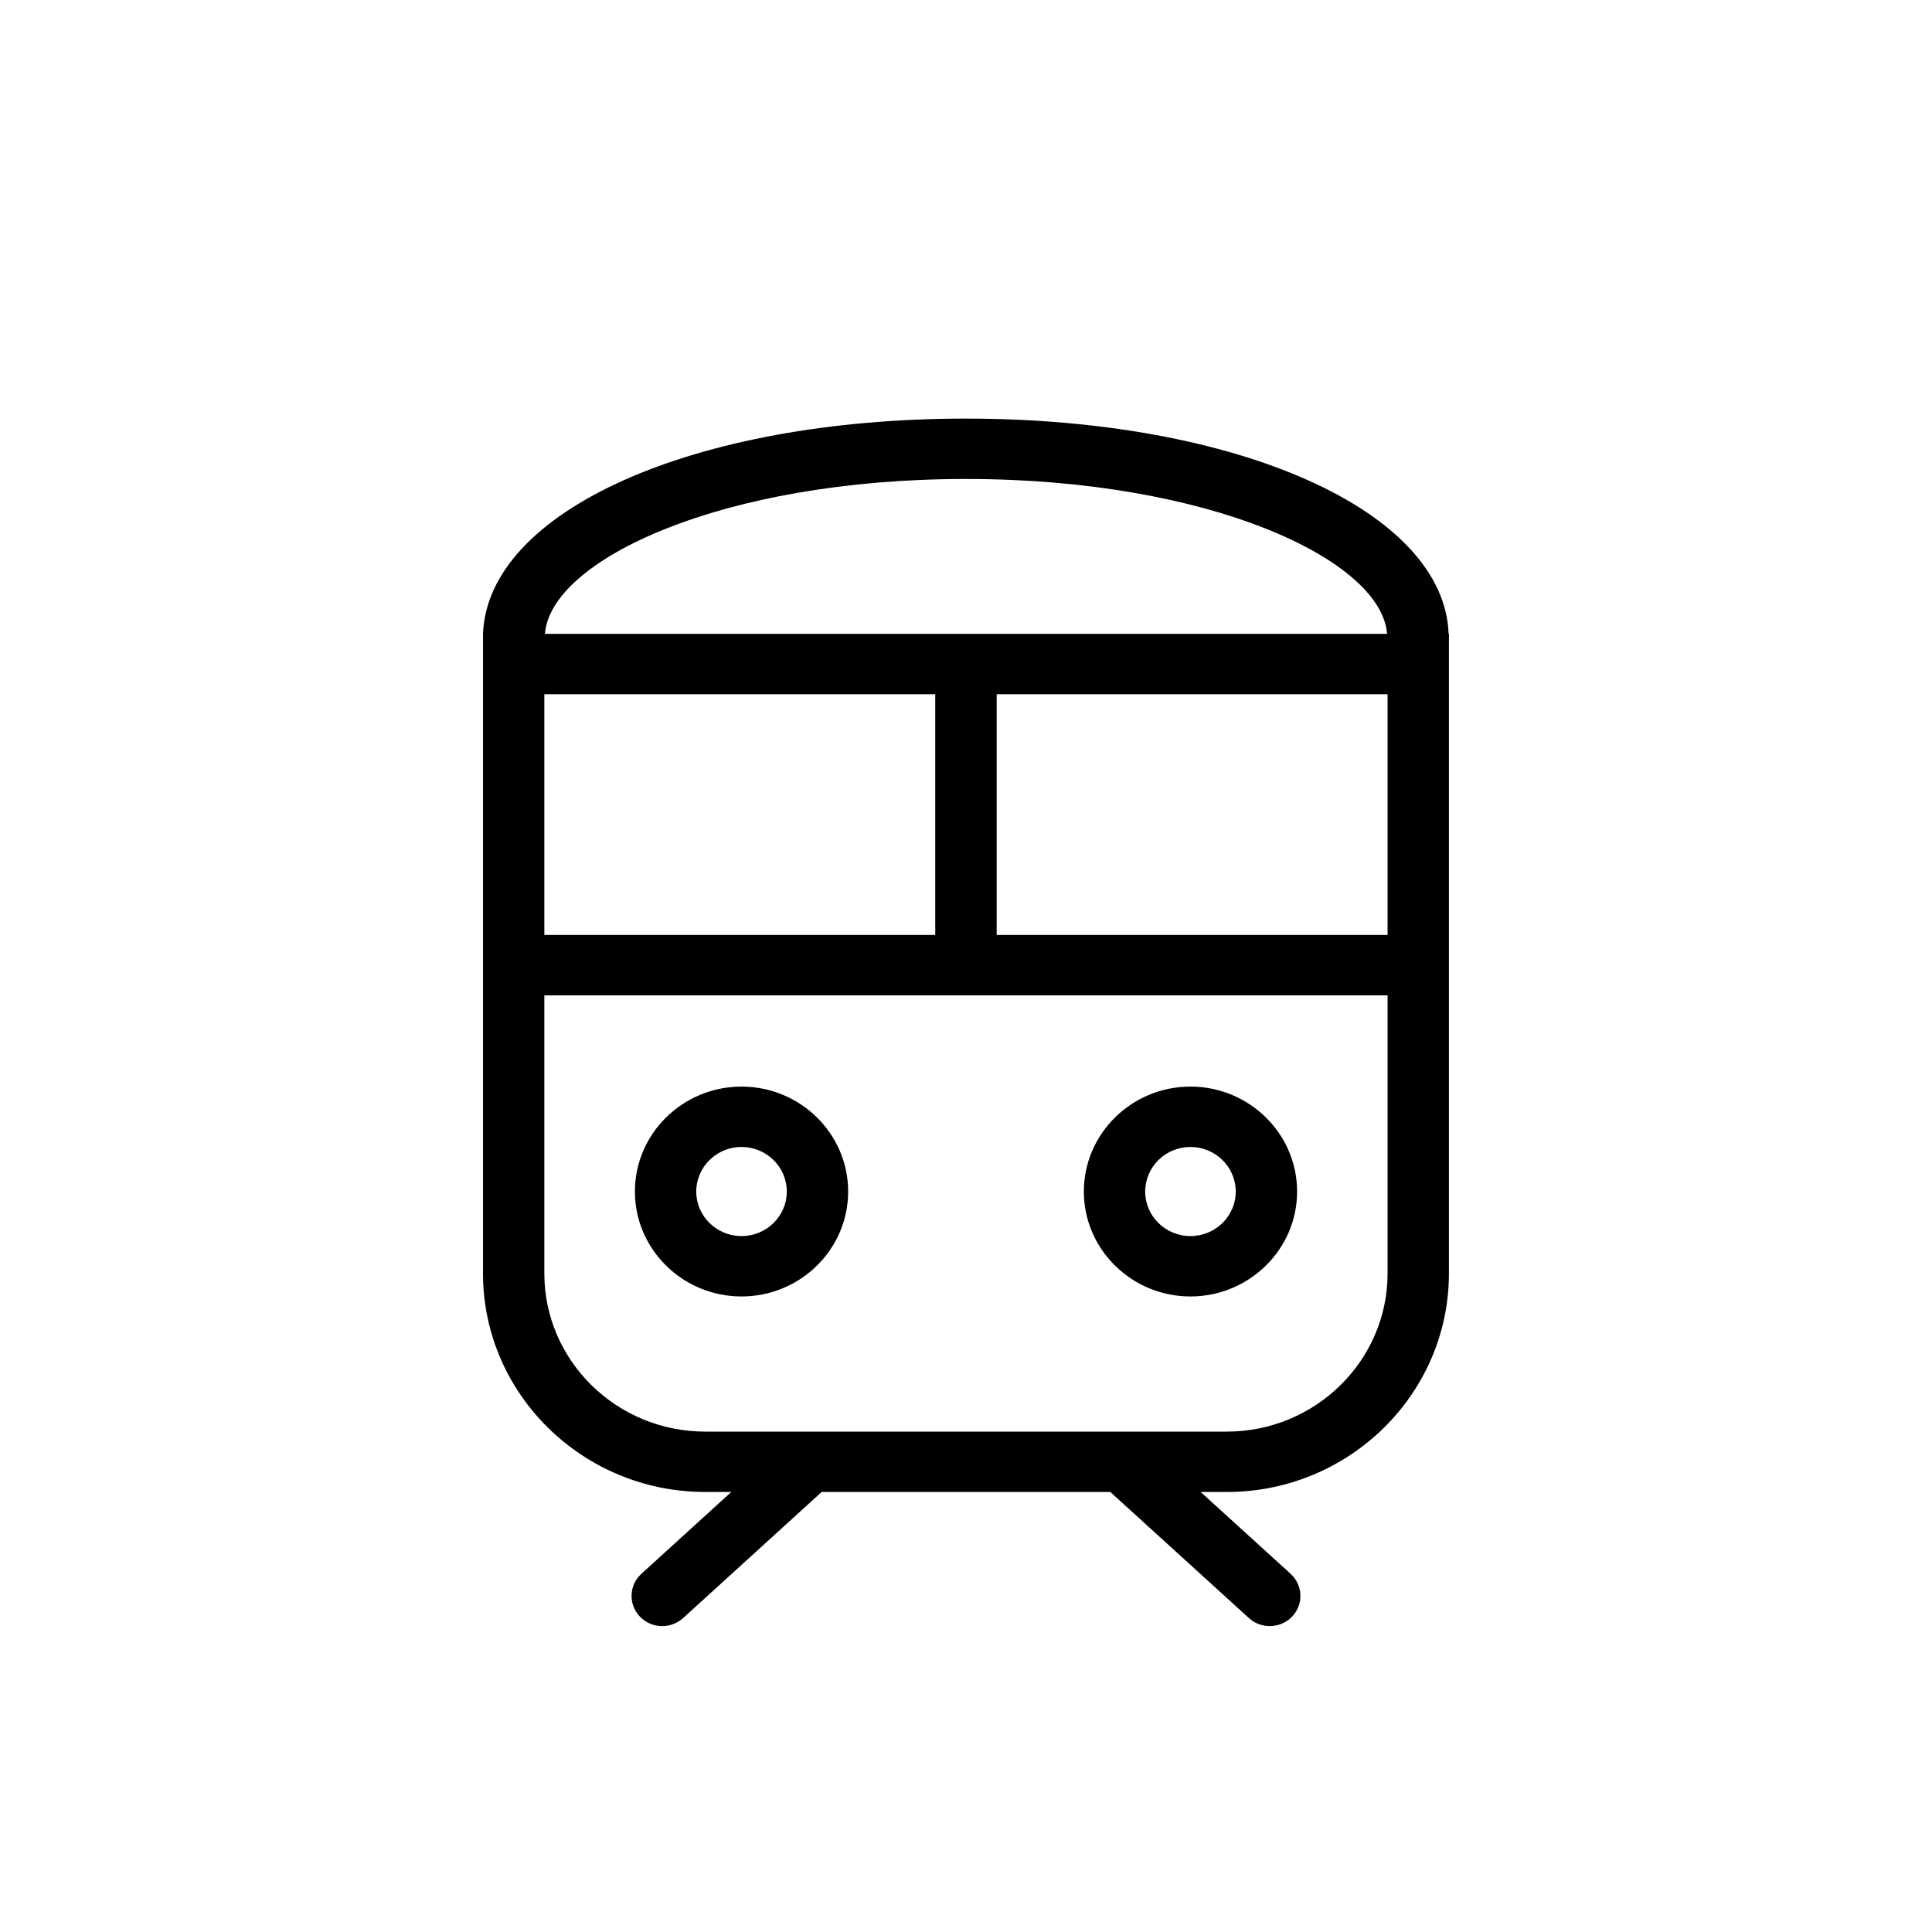
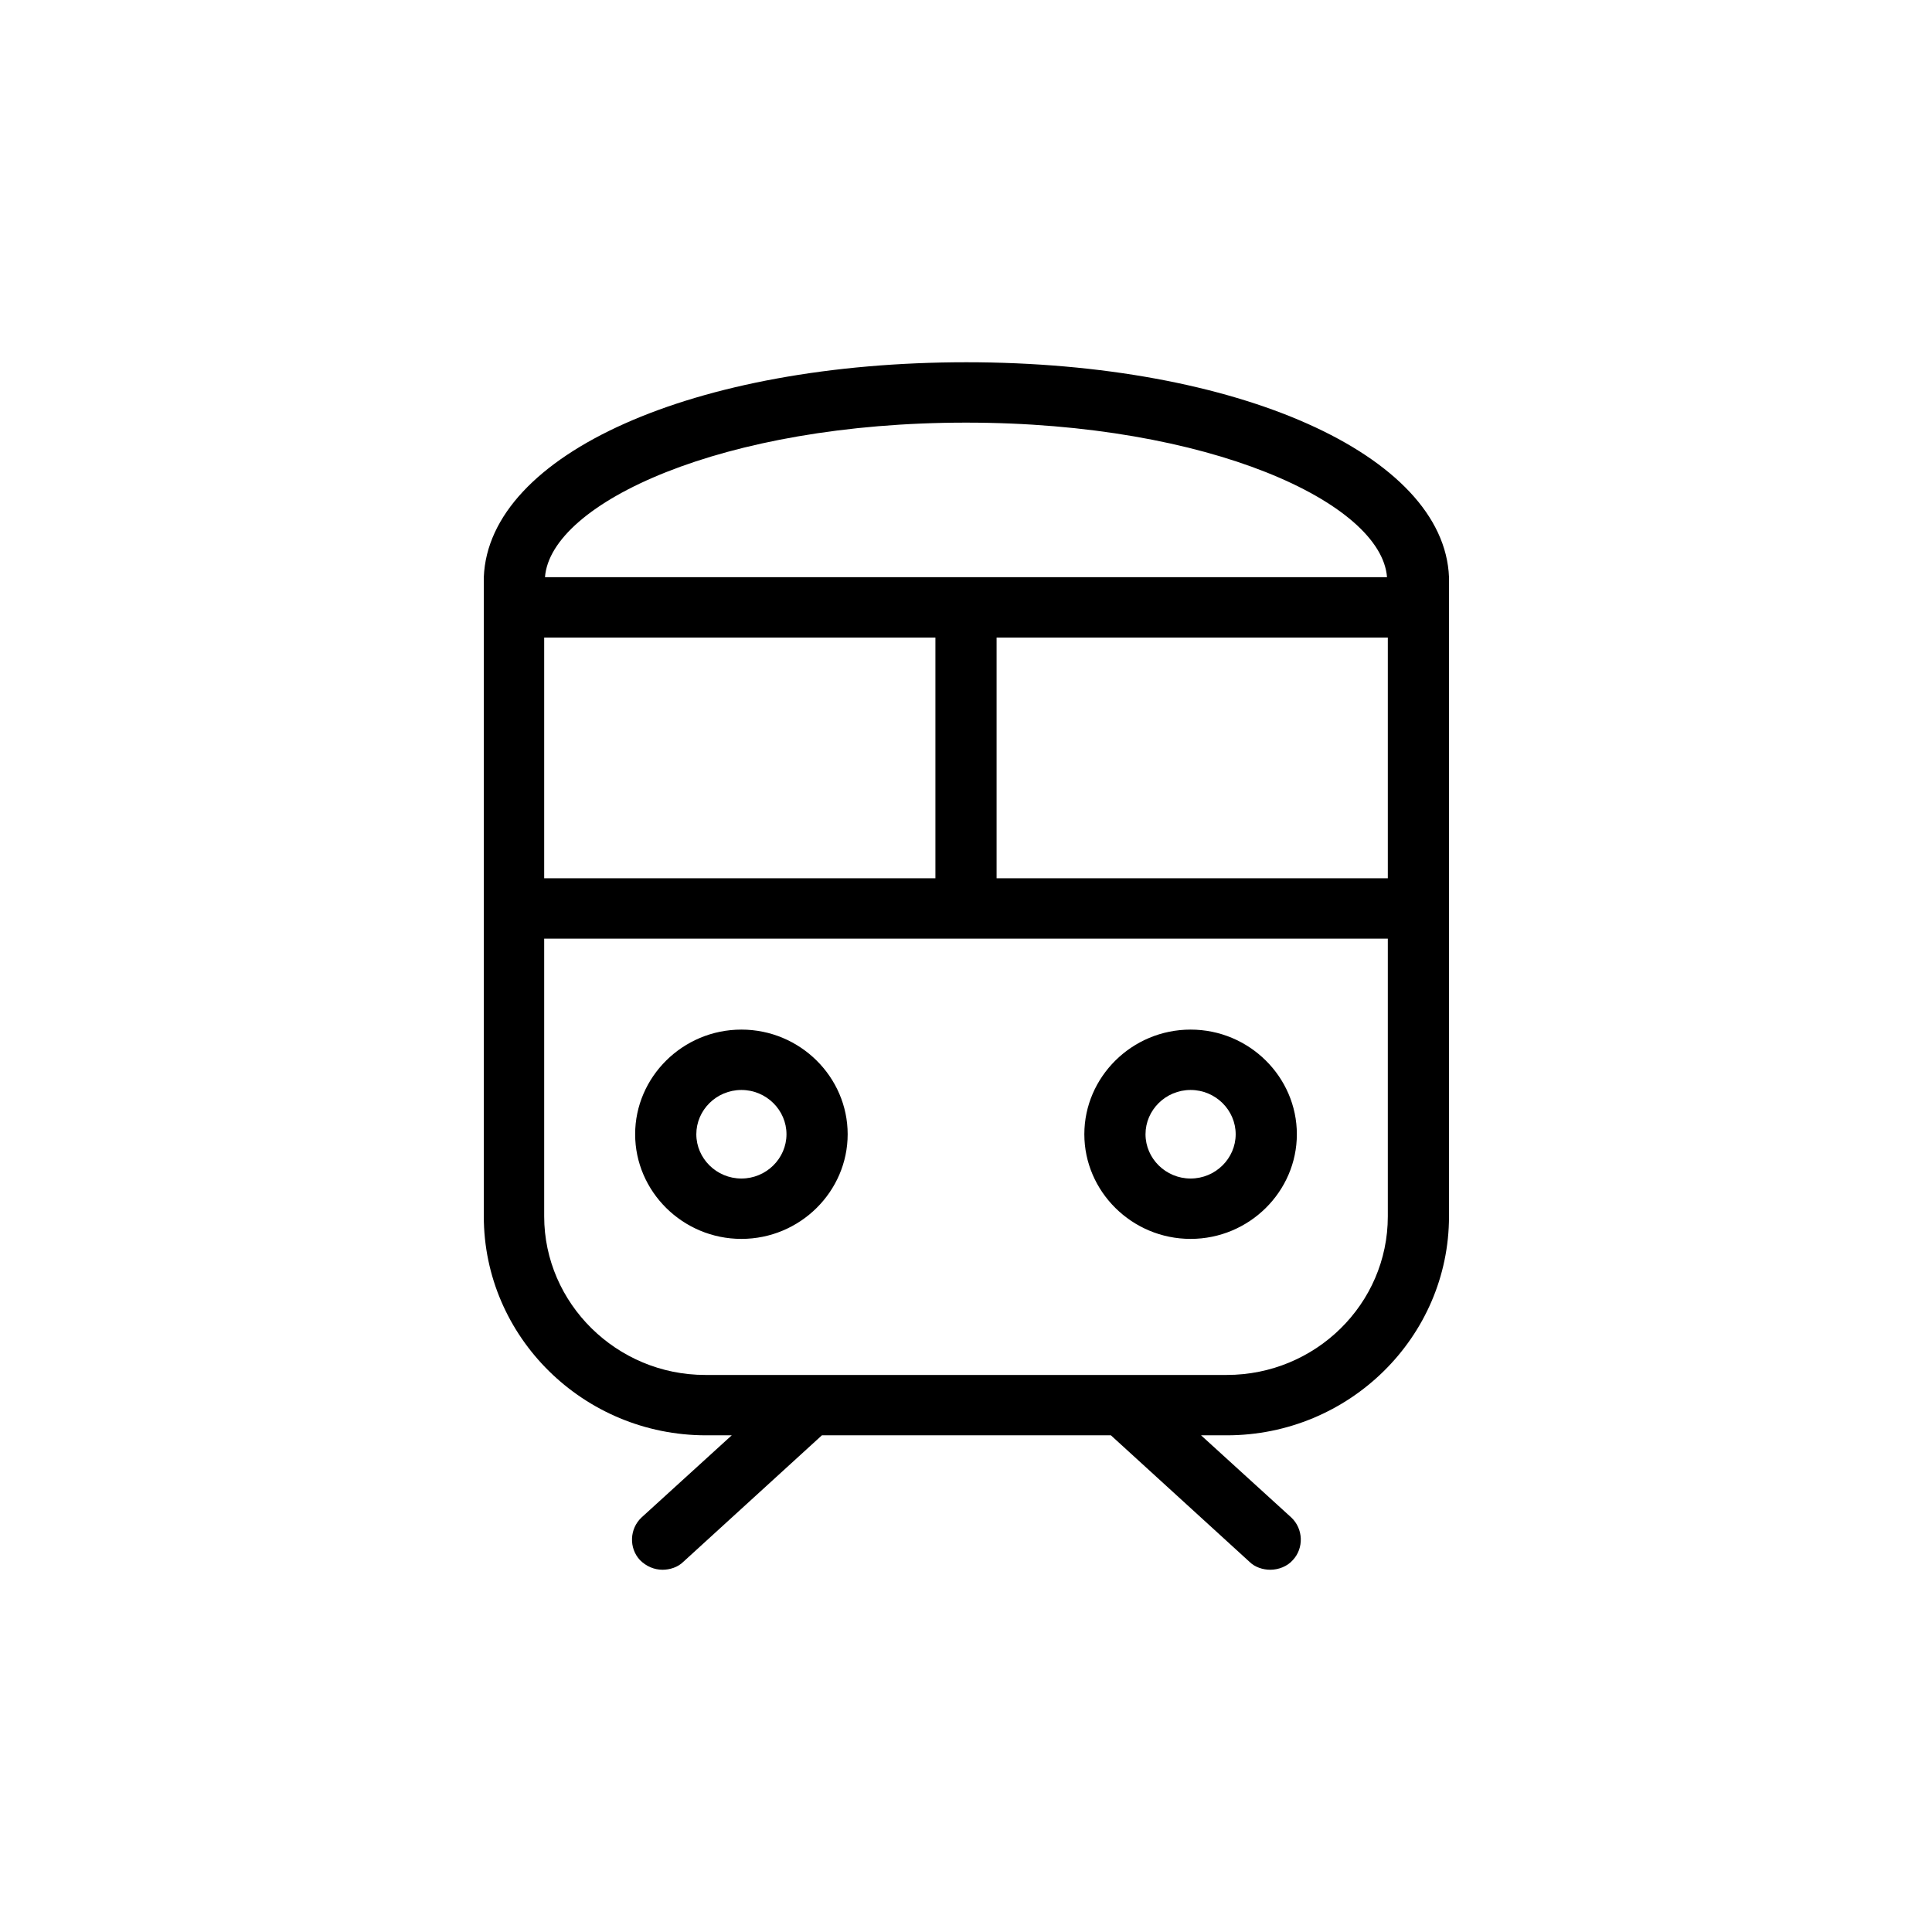
<svg xmlns="http://www.w3.org/2000/svg" viewBox="0 0 24 24">
-   <path fill-rule="evenodd" clip-rule="evenodd" d="M11.998 5.2C15.382 5.2 17.941 6.347 17.995 7.874H17.999L18 7.916L18 7.919H17.999V15.819C17.999 17.316 16.761 18.534 15.239 18.534H14.915L16.032 19.55C16.186 19.69 16.196 19.928 16.053 20.08C15.978 20.16 15.876 20.2 15.773 20.2C15.681 20.2 15.588 20.167 15.514 20.1L13.793 18.534H10.207L8.486 20.1C8.412 20.167 8.319 20.2 8.226 20.2C8.124 20.2 8.022 20.16 7.947 20.08C7.804 19.928 7.813 19.69 7.968 19.55L9.084 18.534H8.761C7.239 18.534 6 17.316 6 15.819V7.874C6.059 6.346 8.614 5.2 11.998 5.2ZM17.237 12.365H6.762V15.819C6.762 16.903 7.659 17.784 8.761 17.784H15.239C16.34 17.784 17.237 16.903 17.237 15.819V12.365ZM14.788 13.498C15.518 13.498 16.113 14.083 16.113 14.802C16.113 15.52 15.518 16.105 14.788 16.105C14.058 16.105 13.464 15.52 13.464 14.802C13.464 14.083 14.058 13.498 14.788 13.498ZM9.211 13.498C9.942 13.498 10.536 14.083 10.536 14.802C10.536 15.52 9.942 16.105 9.211 16.105C8.481 16.105 7.887 15.52 7.887 14.802C7.887 14.083 8.481 13.498 9.211 13.498ZM14.788 14.248C14.478 14.248 14.226 14.497 14.226 14.802C14.226 15.107 14.478 15.355 14.788 15.355C15.098 15.355 15.351 15.107 15.351 14.802C15.351 14.497 15.098 14.248 14.788 14.248ZM9.211 14.248C8.901 14.248 8.649 14.497 8.649 14.802C8.649 15.107 8.901 15.355 9.211 15.355C9.522 15.355 9.774 15.107 9.774 14.802C9.774 14.497 9.522 14.248 9.211 14.248ZM17.237 8.624H12.381V11.614H17.237V8.624ZM11.618 8.624H6.762V11.614H11.618V8.624ZM11.998 5.95C8.966 5.95 6.841 6.954 6.769 7.874H17.231C17.159 6.955 15.032 5.95 11.998 5.95Z" />
+   <path d="m12,4.5c3.38,0,5.94,1.15,6,2.67h0v.04s0,0,0,0h0v7.9c0,1.5-1.24,2.72-2.76,2.72h-.32l1.12,1.02c.15.14.16.38.02.53-.07.08-.18.12-.28.12-.09,0-.19-.03-.26-.1l-1.72-1.57h-3.59l-1.72,1.57c-.07.07-.17.1-.26.1-.1,0-.2-.04-.28-.12-.14-.15-.13-.39.02-.53l1.12-1.02h-.32c-1.52,0-2.76-1.22-2.76-2.72v-7.94c.06-1.53,2.61-2.67,6-2.67Zm5.24,7.16H6.76v3.45c0,1.08.9,1.97,2,1.97h6.48c1.1,0,2-.88,2-1.97v-3.45Zm-2.45,1.13c.73,0,1.32.59,1.32,1.3s-.59,1.3-1.32,1.3-1.32-.59-1.32-1.3.59-1.3,1.32-1.3Zm-5.58,0c.73,0,1.32.59,1.32,1.3s-.59,1.3-1.32,1.3-1.32-.59-1.32-1.3.59-1.3,1.32-1.3Zm5.58.75c-.31,0-.56.25-.56.55s.25.55.56.55.56-.25.56-.55-.25-.55-.56-.55Zm-5.58,0c-.31,0-.56.25-.56.55s.25.55.56.55.56-.25.56-.55-.25-.55-.56-.55Zm8.03-5.62h-4.86v2.99h4.86v-2.99Zm-5.62,0h-4.86v2.99h4.86v-2.99Zm.38-2.67c-3.03,0-5.16,1-5.23,1.92h10.46c-.07-.92-2.2-1.92-5.23-1.92Z" />
</svg>
